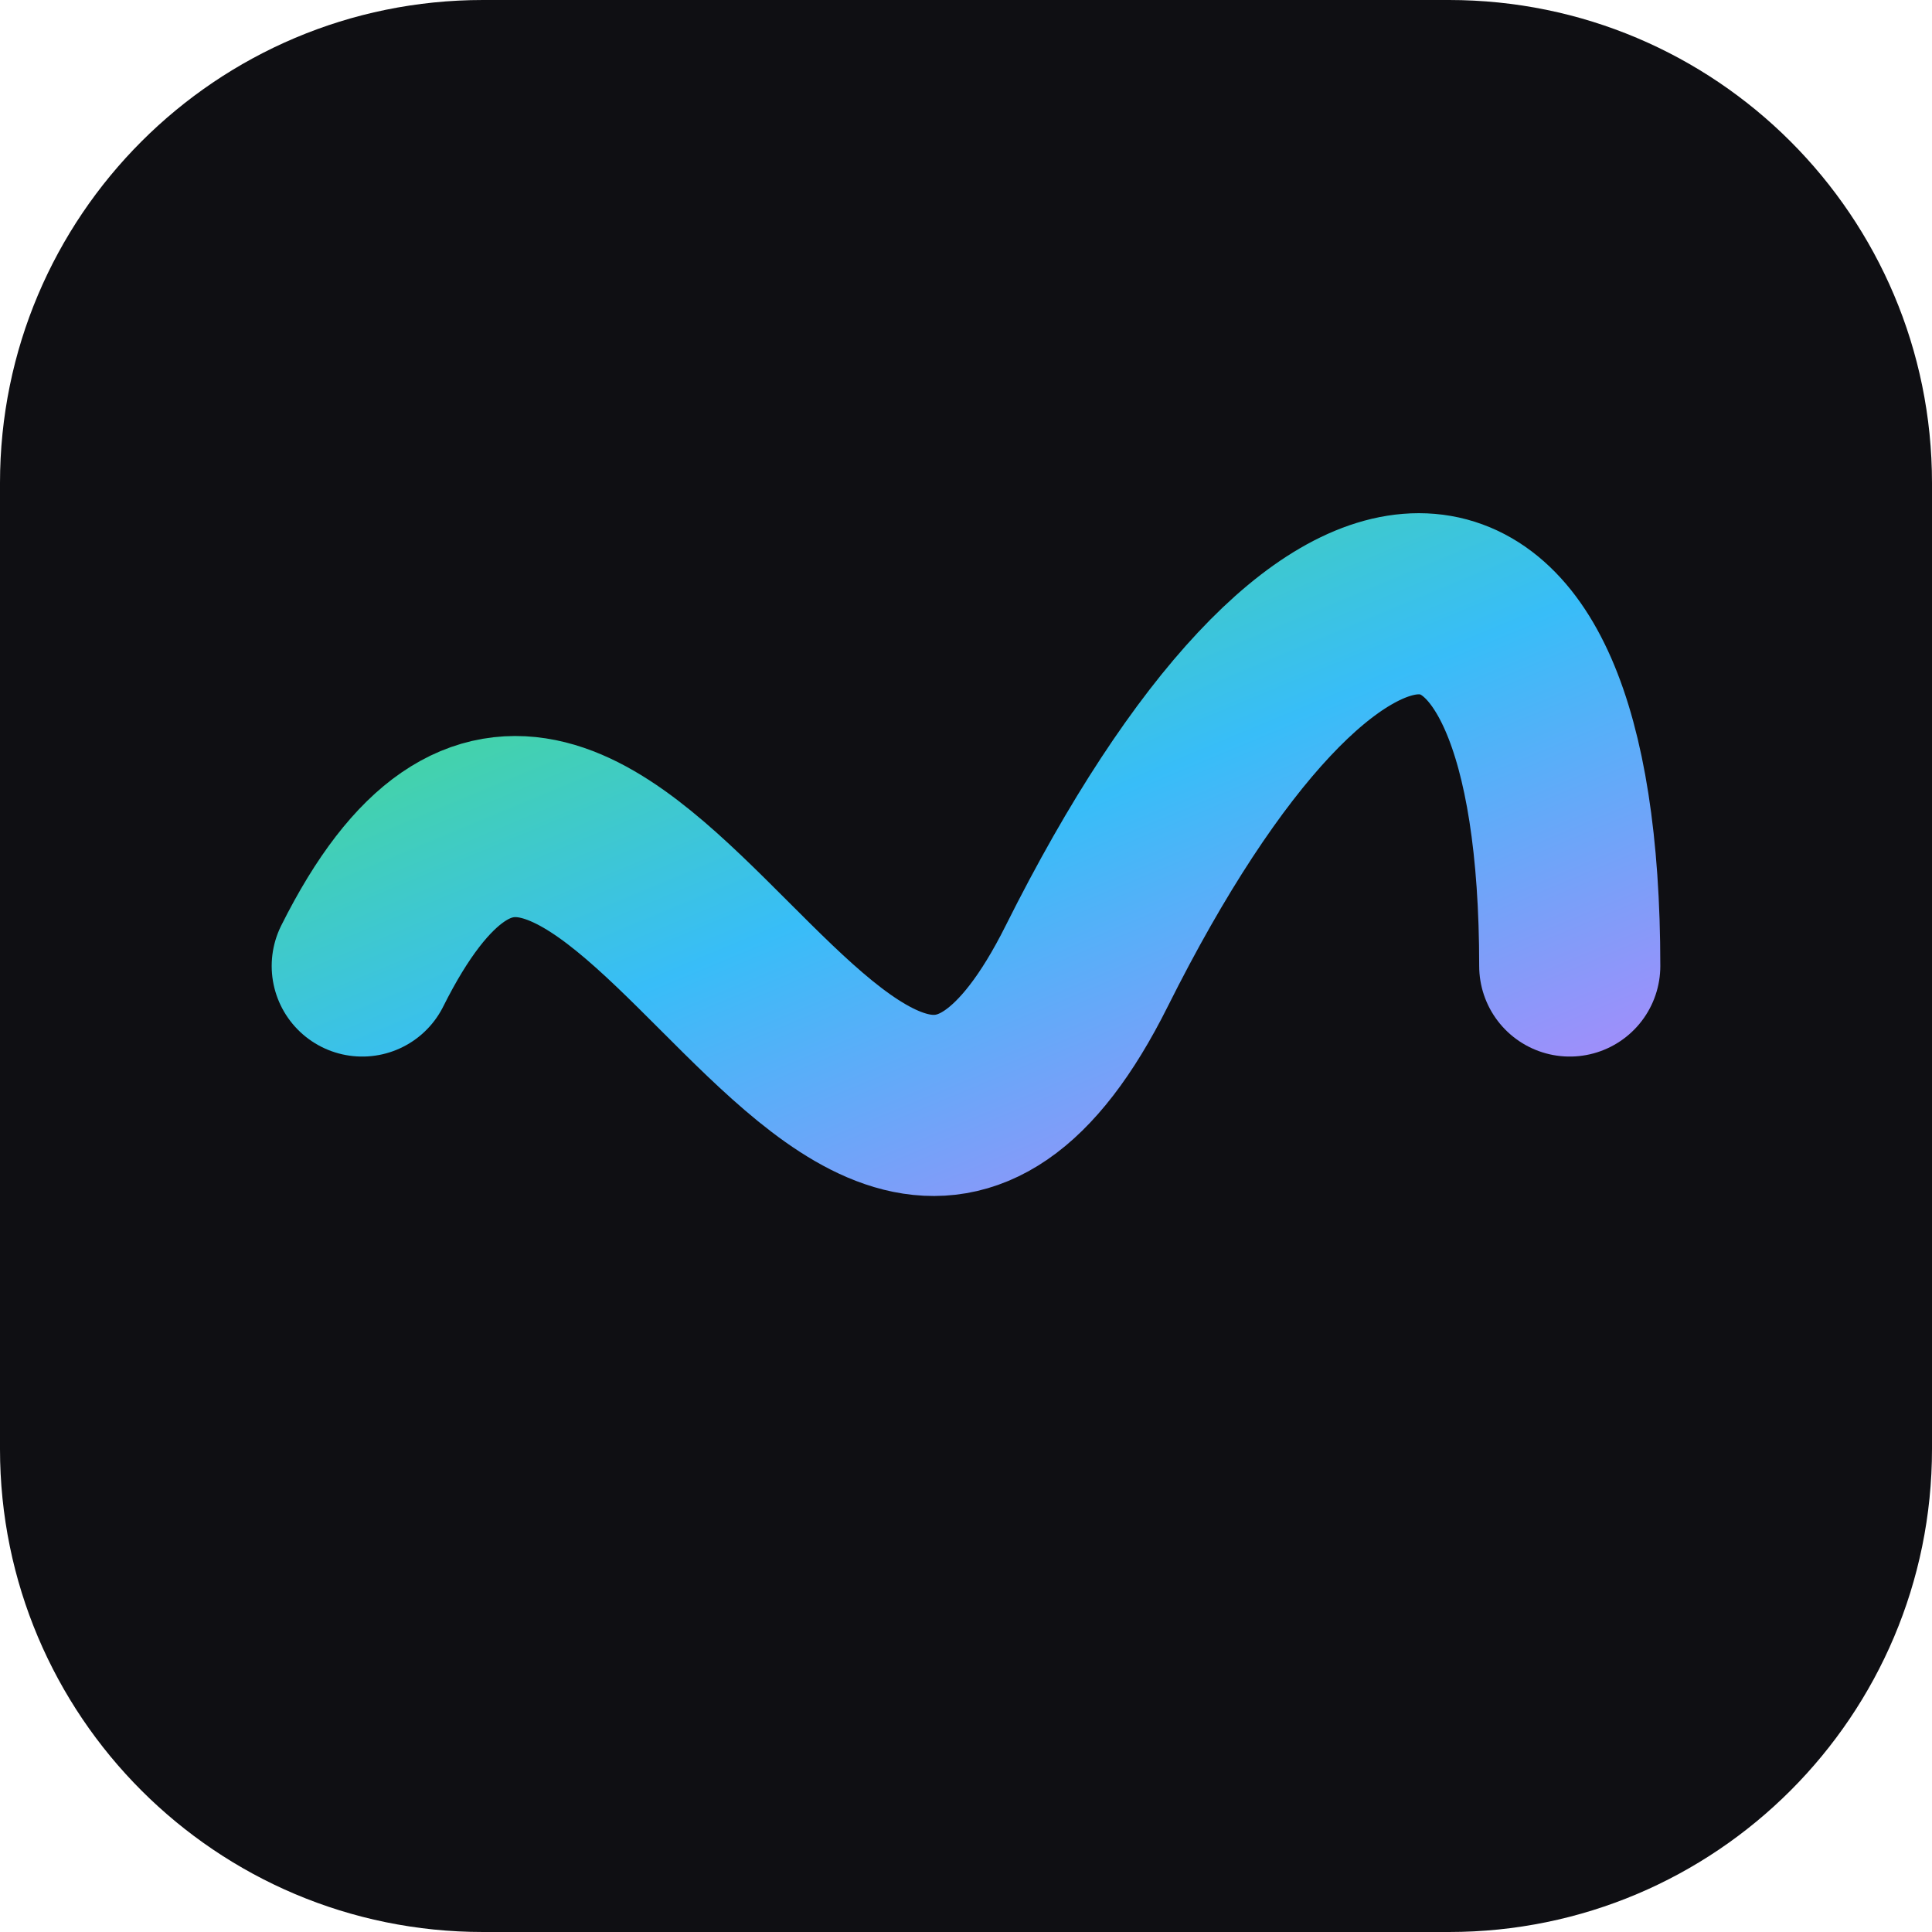
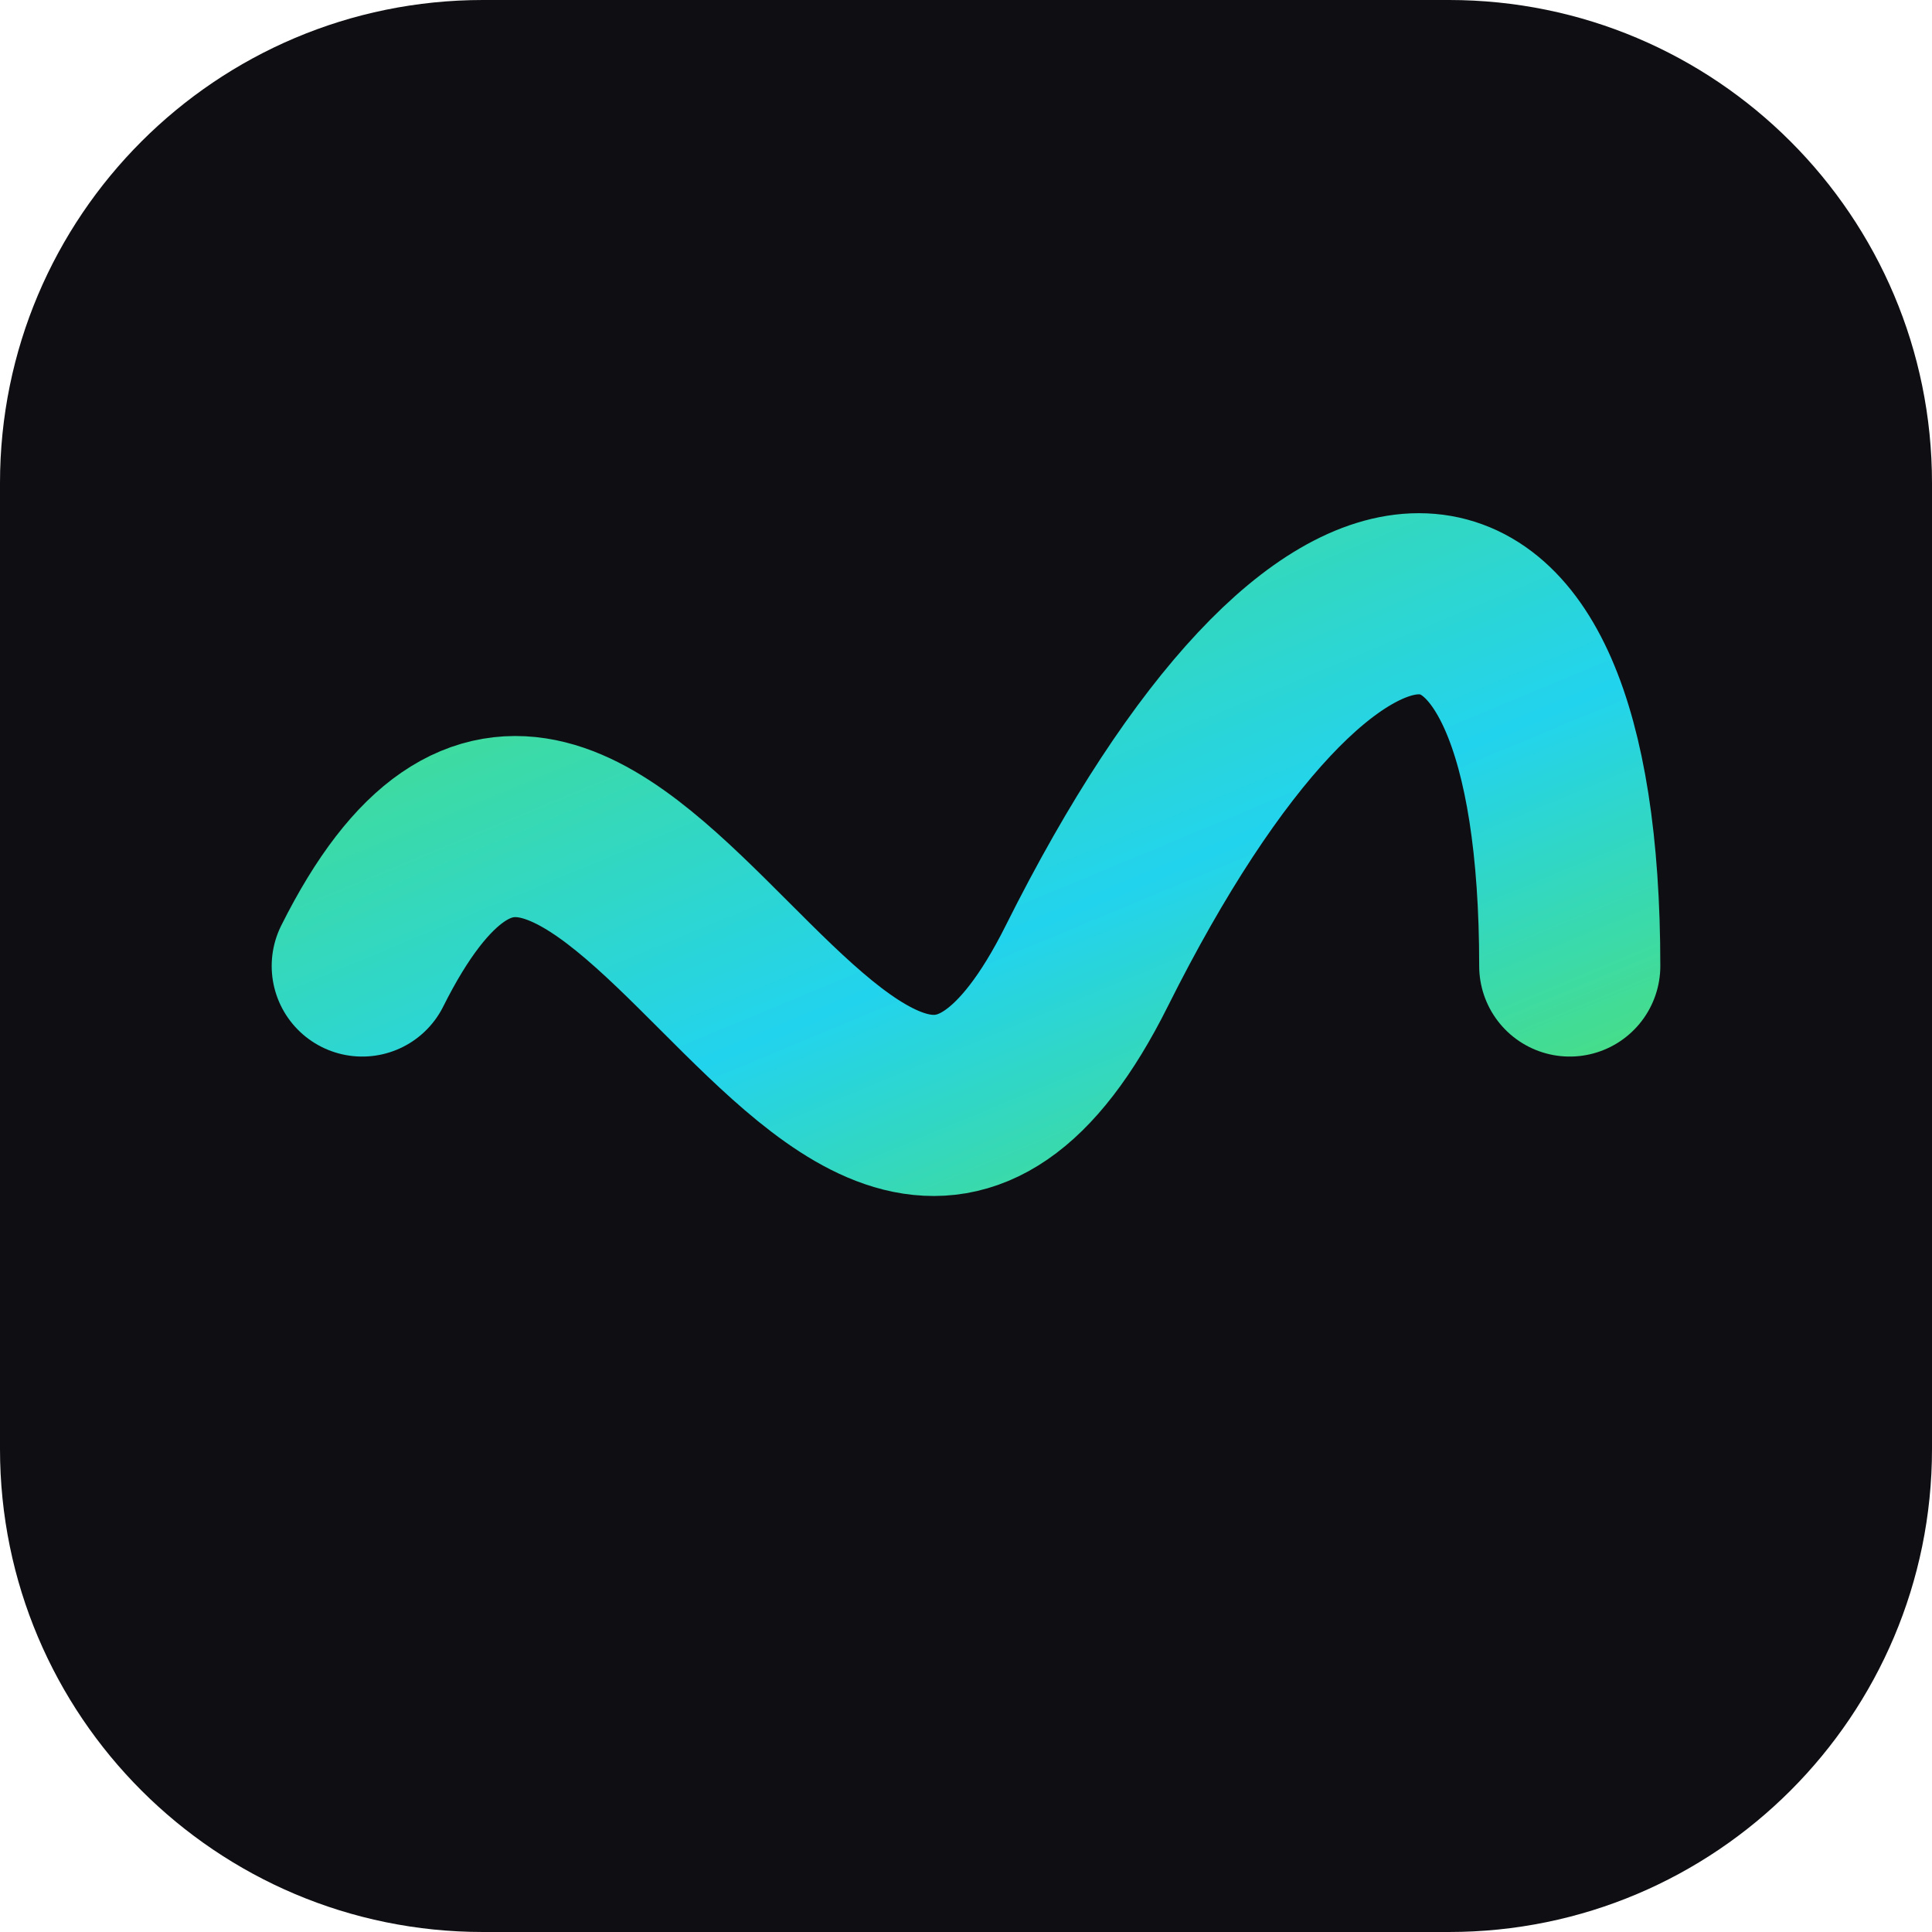
<svg xmlns="http://www.w3.org/2000/svg" width="32" height="32" viewBox="0 0 32 32">
  <defs>
    <linearGradient id="g" x1="0%" y1="0%" x2="100%" y2="100%">
      <stop offset="0%" stop-color="#4ade80" />
-       <stop offset="50%" stop-color="#38bdf8" />
-       <stop offset="100%" stop-color="#a78bfa" />
+       <stop offset="60%" stop-color="#22d3ee" />
+       <stop offset="100%" stop-color="#4ade80" />
    </linearGradient>
  </defs>
  <rect width="32" height="32" rx="8" fill="#0f0f13" />
  <path d="M6 16 C10 8, 14 24, 18 16 S26 8, 26 16" fill="none" stroke="url(#g)" stroke-width="3" stroke-linecap="round" />
</svg>
